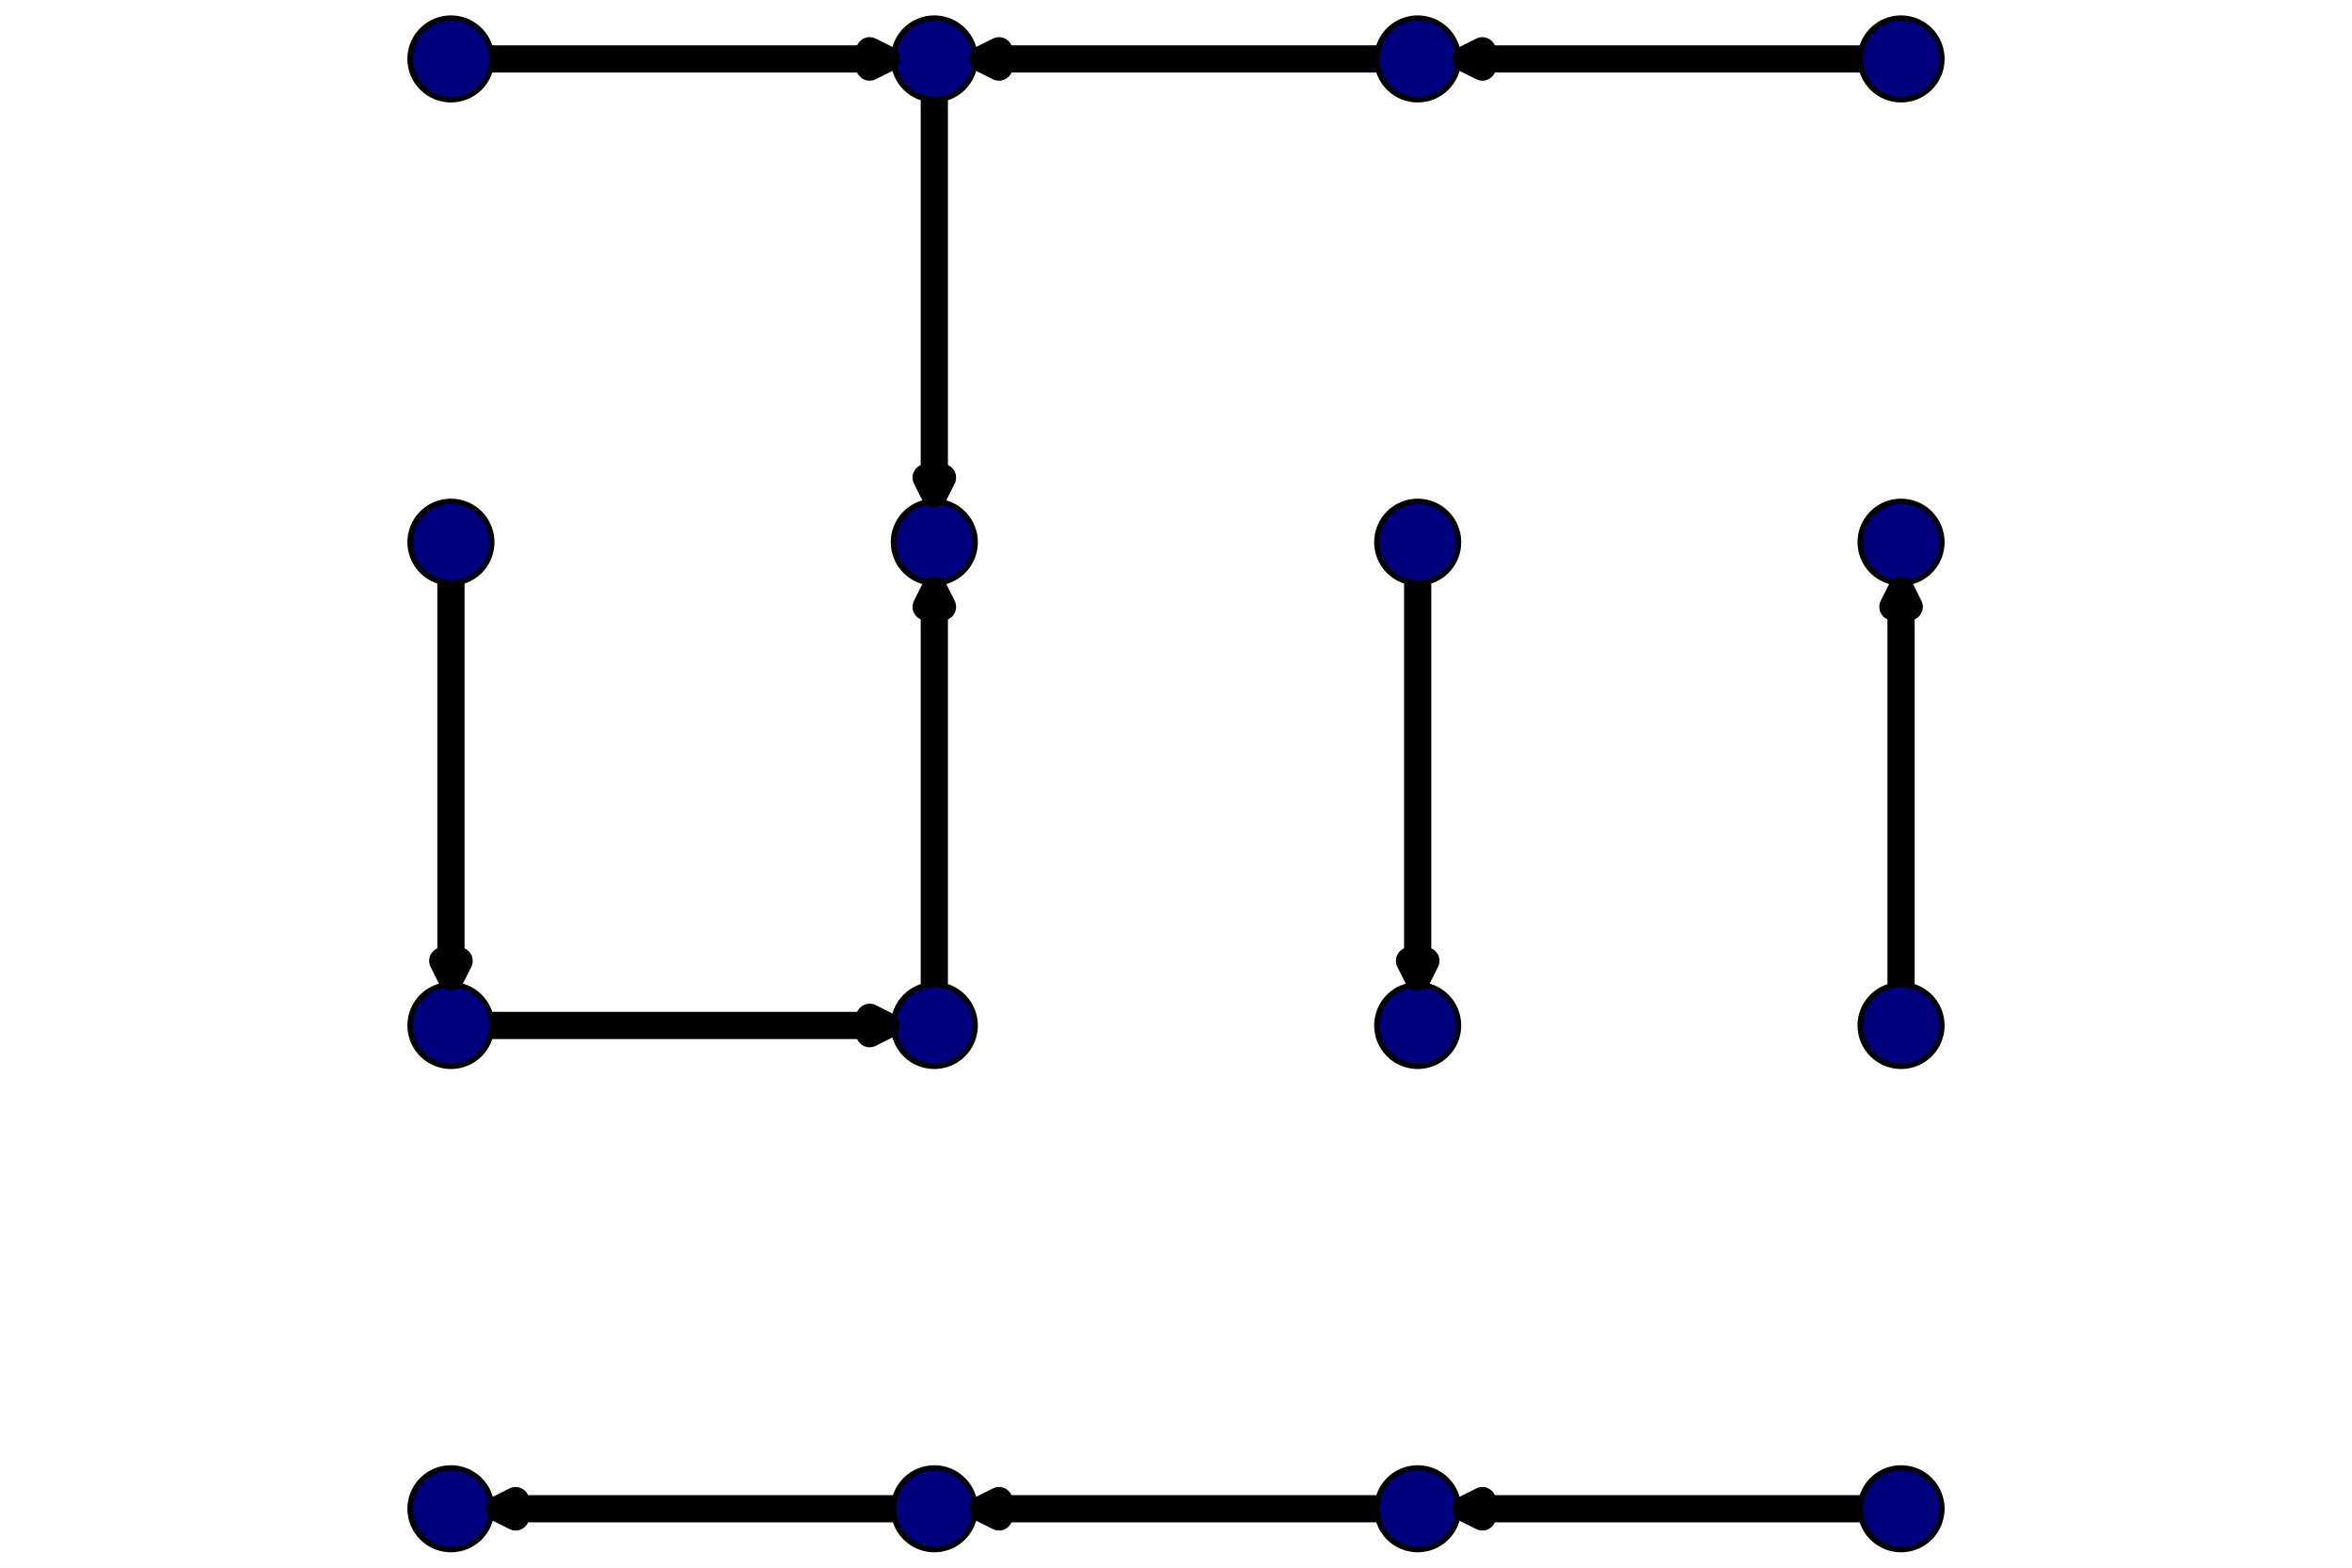
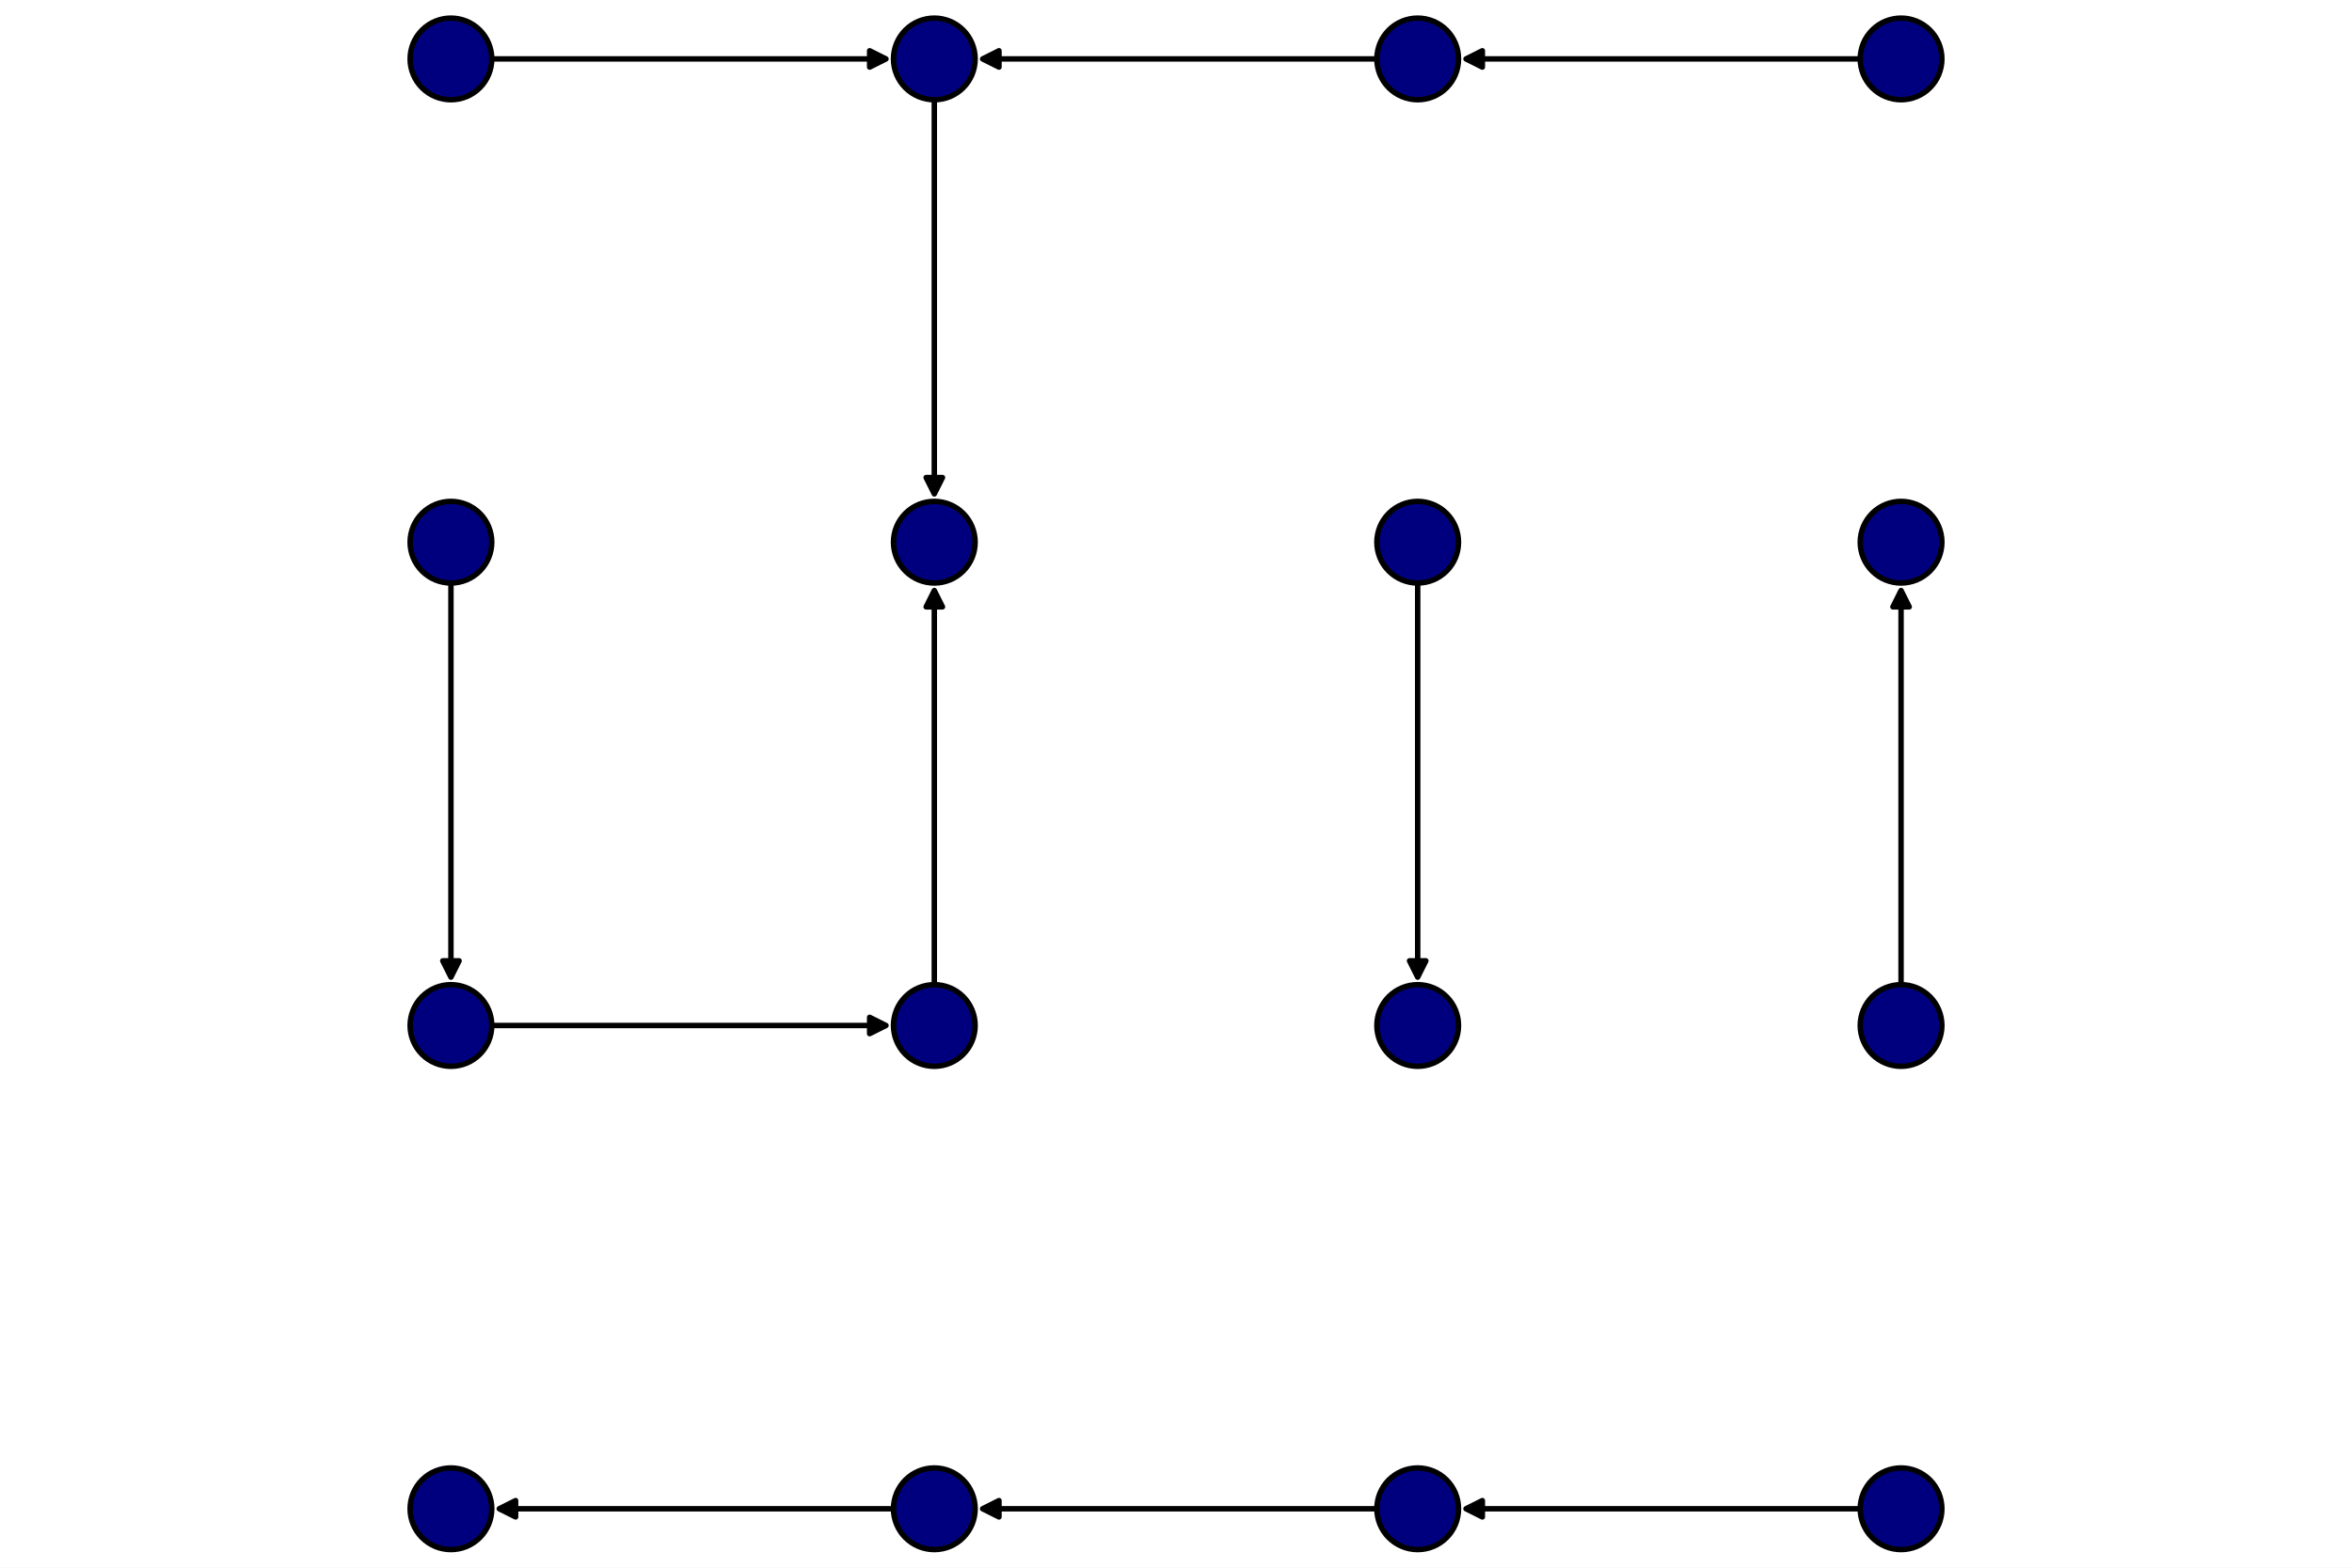
<svg xmlns="http://www.w3.org/2000/svg" xmlns:xlink="http://www.w3.org/1999/xlink" width="432pt" height="288pt" viewBox="0 0 432 288" version="1.1">
  <defs>
    <style type="text/css">*{stroke-linejoin: round; stroke-linecap: butt}</style>
  </defs>
  <g id="figure_1">
    <g id="patch_1">
      <path d="M 0 288  L 432 288  L 432 0  L 0 0  z " style="fill: #ffffff" />
    </g>
    <g id="axes_1">
      <g id="patch_2">
        <path d="M 74.835 285.165  L 357.165 285.165  L 357.165 2.835  L 74.835 2.835  z " style="fill: #ffffff" />
      </g>
      <g id="line2d_1">
-         <path d="M 171.608 277.175  L 91.703 277.175  " clip-path="url(#pc7249a032c)" style="fill: none; stroke: #000000; stroke-width: 5" />
+         <path d="M 171.608 277.175  L 91.703 277.175  " clip-path="url(#p60a48bff92)" style="fill: none; stroke: #000000" />
      </g>
      <g id="matplotlib.axis_1">
        <g id="xtick_1" />
        <g id="xtick_2" />
        <g id="xtick_3" />
        <g id="xtick_4" />
        <g id="xtick_5" />
        <g id="xtick_6" />
        <g id="xtick_7" />
      </g>
      <g id="matplotlib.axis_2">
        <g id="ytick_1" />
        <g id="ytick_2" />
        <g id="ytick_3" />
        <g id="ytick_4" />
        <g id="ytick_5" />
        <g id="ytick_6" />
        <g id="ytick_7" />
      </g>
      <g id="line2d_2">
-         <path d="M 260.392 277.175  L 180.487 277.175  " clip-path="url(#pc7249a032c)" style="fill: none; stroke: #000000; stroke-width: 5" />
+         <path d="M 260.392 277.175  L 180.487 277.175  " clip-path="url(#p60a48bff92)" style="fill: none; stroke: #000000" />
      </g>
      <g id="line2d_3">
-         <path d="M 349.175 277.175  L 269.27 277.175  " clip-path="url(#pc7249a032c)" style="fill: none; stroke: #000000; stroke-width: 5" />
+         <path d="M 349.175 277.175  L 269.27 277.175  " clip-path="url(#p60a48bff92)" style="fill: none; stroke: #000000" />
      </g>
      <g id="line2d_4">
-         <path d="M 82.825 188.392  L 162.73 188.392  " clip-path="url(#pc7249a032c)" style="fill: none; stroke: #000000; stroke-width: 5" />
+         <path d="M 82.825 188.392  L 162.73 188.392  " clip-path="url(#p60a48bff92)" style="fill: none; stroke: #000000" />
      </g>
      <g id="line2d_5">
-         <path d="M 171.608 188.392  L 171.608 108.487  " clip-path="url(#pc7249a032c)" style="fill: none; stroke: #000000; stroke-width: 5" />
+         <path d="M 171.608 188.392  L 171.608 108.487  " clip-path="url(#p60a48bff92)" style="fill: none; stroke: #000000" />
      </g>
      <g id="line2d_6">
-         <path d="M 349.175 188.392  L 349.175 108.487  " clip-path="url(#pc7249a032c)" style="fill: none; stroke: #000000; stroke-width: 5" />
+         <path d="M 349.175 188.392  L 349.175 108.487  " clip-path="url(#p60a48bff92)" style="fill: none; stroke: #000000" />
      </g>
      <g id="line2d_7">
-         <path d="M 82.825 99.608  L 82.825 179.513  " clip-path="url(#pc7249a032c)" style="fill: none; stroke: #000000; stroke-width: 5" />
+         <path d="M 82.825 99.608  L 82.825 179.513  " clip-path="url(#p60a48bff92)" style="fill: none; stroke: #000000" />
      </g>
      <g id="line2d_8">
-         <path d="M 260.392 99.608  L 260.392 179.513  " clip-path="url(#pc7249a032c)" style="fill: none; stroke: #000000; stroke-width: 5" />
+         <path d="M 260.392 99.608  L 260.392 179.513  " clip-path="url(#p60a48bff92)" style="fill: none; stroke: #000000" />
      </g>
      <g id="line2d_9">
-         <path d="M 82.825 10.825  L 162.73 10.825  " clip-path="url(#pc7249a032c)" style="fill: none; stroke: #000000; stroke-width: 5" />
+         <path d="M 82.825 10.825  L 162.73 10.825  " clip-path="url(#p60a48bff92)" style="fill: none; stroke: #000000" />
      </g>
      <g id="line2d_10">
-         <path d="M 171.608 10.825  L 171.608 90.73  " clip-path="url(#pc7249a032c)" style="fill: none; stroke: #000000; stroke-width: 5" />
+         <path d="M 171.608 10.825  L 171.608 90.73  " clip-path="url(#p60a48bff92)" style="fill: none; stroke: #000000" />
      </g>
      <g id="line2d_11">
-         <path d="M 260.392 10.825  L 180.487 10.825  " clip-path="url(#pc7249a032c)" style="fill: none; stroke: #000000; stroke-width: 5" />
+         <path d="M 260.392 10.825  L 180.487 10.825  " clip-path="url(#p60a48bff92)" style="fill: none; stroke: #000000" />
      </g>
      <g id="line2d_12">
-         <path d="M 349.175 10.825  L 269.27 10.825  " clip-path="url(#pc7249a032c)" style="fill: none; stroke: #000000; stroke-width: 5" />
+         <path d="M 349.175 10.825  L 269.27 10.825  " clip-path="url(#p60a48bff92)" style="fill: none; stroke: #000000" />
      </g>
      <g id="PathCollection_1">
        <defs>
-           <path id="m55bc4442a9" d="M 0 7.5  C 1.989 7.5 3.897 6.71 5.303 5.303  C 6.71 3.897 7.5 1.989 7.5 0  C 7.5 -1.989 6.71 -3.897 5.303 -5.303  C 3.897 -6.71 1.989 -7.5 0 -7.5  C -1.989 -7.5 -3.897 -6.71 -5.303 -5.303  C -6.71 -3.897 -7.5 -1.989 -7.5 0  C -7.5 1.989 -6.71 3.897 -5.303 5.303  C -3.897 6.71 -1.989 7.5 0 7.5  z " style="stroke: #000000" />
+           <path id="m28864f7999" d="M 0 7.5  C 1.989 7.5 3.897 6.71 5.303 5.303  C 6.71 3.897 7.5 1.989 7.5 0  C 7.5 -1.989 6.71 -3.897 5.303 -5.303  C 3.897 -6.71 1.989 -7.5 0 -7.5  C -1.989 -7.5 -3.897 -6.71 -5.303 -5.303  C -6.71 -3.897 -7.5 -1.989 -7.5 0  C -7.5 1.989 -6.71 3.897 -5.303 5.303  C -3.897 6.71 -1.989 7.5 0 7.5  z " style="stroke: #000000" />
        </defs>
-         <g clip-path="url(#pc7249a032c)">
-           <use xlink:href="#m55bc4442a9" x="82.825" y="277.175" style="fill: #00007f; stroke: #000000" />
+         <g clip-path="url(#p60a48bff92)">
+           <use xlink:href="#m28864f7999" x="82.825" y="277.175" style="fill: #00007f; stroke: #000000" />
        </g>
      </g>
      <g id="PathCollection_2">
-         <g clip-path="url(#pc7249a032c)">
-           <use xlink:href="#m55bc4442a9" x="171.608" y="277.175" style="fill: #00007f; stroke: #000000" />
+         <g clip-path="url(#p60a48bff92)">
+           <use xlink:href="#m28864f7999" x="171.608" y="277.175" style="fill: #00007f; stroke: #000000" />
        </g>
      </g>
      <g id="PathCollection_3">
-         <g clip-path="url(#pc7249a032c)">
-           <use xlink:href="#m55bc4442a9" x="260.392" y="277.175" style="fill: #00007f; stroke: #000000" />
+         <g clip-path="url(#p60a48bff92)">
+           <use xlink:href="#m28864f7999" x="260.392" y="277.175" style="fill: #00007f; stroke: #000000" />
        </g>
      </g>
      <g id="PathCollection_4">
-         <g clip-path="url(#pc7249a032c)">
-           <use xlink:href="#m55bc4442a9" x="349.175" y="277.175" style="fill: #00007f; stroke: #000000" />
+         <g clip-path="url(#p60a48bff92)">
+           <use xlink:href="#m28864f7999" x="349.175" y="277.175" style="fill: #00007f; stroke: #000000" />
        </g>
      </g>
      <g id="PathCollection_5">
-         <g clip-path="url(#pc7249a032c)">
-           <use xlink:href="#m55bc4442a9" x="82.825" y="188.392" style="fill: #00007f; stroke: #000000" />
+         <g clip-path="url(#p60a48bff92)">
+           <use xlink:href="#m28864f7999" x="82.825" y="188.392" style="fill: #00007f; stroke: #000000" />
        </g>
      </g>
      <g id="PathCollection_6">
-         <g clip-path="url(#pc7249a032c)">
-           <use xlink:href="#m55bc4442a9" x="171.608" y="188.392" style="fill: #00007f; stroke: #000000" />
+         <g clip-path="url(#p60a48bff92)">
+           <use xlink:href="#m28864f7999" x="171.608" y="188.392" style="fill: #00007f; stroke: #000000" />
        </g>
      </g>
      <g id="PathCollection_7">
-         <g clip-path="url(#pc7249a032c)">
-           <use xlink:href="#m55bc4442a9" x="260.392" y="188.392" style="fill: #00007f; stroke: #000000" />
+         <g clip-path="url(#p60a48bff92)">
+           <use xlink:href="#m28864f7999" x="260.392" y="188.392" style="fill: #00007f; stroke: #000000" />
        </g>
      </g>
      <g id="PathCollection_8">
-         <g clip-path="url(#pc7249a032c)">
-           <use xlink:href="#m55bc4442a9" x="349.175" y="188.392" style="fill: #00007f; stroke: #000000" />
+         <g clip-path="url(#p60a48bff92)">
+           <use xlink:href="#m28864f7999" x="349.175" y="188.392" style="fill: #00007f; stroke: #000000" />
        </g>
      </g>
      <g id="PathCollection_9">
-         <g clip-path="url(#pc7249a032c)">
-           <use xlink:href="#m55bc4442a9" x="82.825" y="99.608" style="fill: #00007f; stroke: #000000" />
+         <g clip-path="url(#p60a48bff92)">
+           <use xlink:href="#m28864f7999" x="82.825" y="99.608" style="fill: #00007f; stroke: #000000" />
        </g>
      </g>
      <g id="PathCollection_10">
-         <g clip-path="url(#pc7249a032c)">
-           <use xlink:href="#m55bc4442a9" x="171.608" y="99.608" style="fill: #00007f; stroke: #000000" />
+         <g clip-path="url(#p60a48bff92)">
+           <use xlink:href="#m28864f7999" x="171.608" y="99.608" style="fill: #00007f; stroke: #000000" />
        </g>
      </g>
      <g id="PathCollection_11">
-         <g clip-path="url(#pc7249a032c)">
-           <use xlink:href="#m55bc4442a9" x="260.392" y="99.608" style="fill: #00007f; stroke: #000000" />
+         <g clip-path="url(#p60a48bff92)">
+           <use xlink:href="#m28864f7999" x="260.392" y="99.608" style="fill: #00007f; stroke: #000000" />
        </g>
      </g>
      <g id="PathCollection_12">
-         <g clip-path="url(#pc7249a032c)">
-           <use xlink:href="#m55bc4442a9" x="349.175" y="99.608" style="fill: #00007f; stroke: #000000" />
+         <g clip-path="url(#p60a48bff92)">
+           <use xlink:href="#m28864f7999" x="349.175" y="99.608" style="fill: #00007f; stroke: #000000" />
        </g>
      </g>
      <g id="PathCollection_13">
-         <g clip-path="url(#pc7249a032c)">
-           <use xlink:href="#m55bc4442a9" x="82.825" y="10.825" style="fill: #00007f; stroke: #000000" />
+         <g clip-path="url(#p60a48bff92)">
+           <use xlink:href="#m28864f7999" x="82.825" y="10.825" style="fill: #00007f; stroke: #000000" />
        </g>
      </g>
      <g id="PathCollection_14">
-         <g clip-path="url(#pc7249a032c)">
-           <use xlink:href="#m55bc4442a9" x="171.608" y="10.825" style="fill: #00007f; stroke: #000000" />
+         <g clip-path="url(#p60a48bff92)">
+           <use xlink:href="#m28864f7999" x="171.608" y="10.825" style="fill: #00007f; stroke: #000000" />
        </g>
      </g>
      <g id="PathCollection_15">
-         <g clip-path="url(#pc7249a032c)">
-           <use xlink:href="#m55bc4442a9" x="260.392" y="10.825" style="fill: #00007f; stroke: #000000" />
+         <g clip-path="url(#p60a48bff92)">
+           <use xlink:href="#m28864f7999" x="260.392" y="10.825" style="fill: #00007f; stroke: #000000" />
        </g>
      </g>
      <g id="PathCollection_16">
-         <g clip-path="url(#pc7249a032c)">
-           <use xlink:href="#m55bc4442a9" x="349.175" y="10.825" style="fill: #00007f; stroke: #000000" />
+         <g clip-path="url(#p60a48bff92)">
+           <use xlink:href="#m28864f7999" x="349.175" y="10.825" style="fill: #00007f; stroke: #000000" />
        </g>
      </g>
      <g id="patch_3">
-         <path d="M 94.703 278.675  Q 93.203 277.925 91.703 277.175  Q 93.203 276.425 94.703 275.675  z " style="stroke: #000000; stroke-width: 5; stroke-linecap: round" />
+         <path d="M 94.703 278.675  Q 93.203 277.925 91.703 277.175  Q 93.203 276.425 94.703 275.675  z " style="stroke: #000000; stroke-linecap: round" />
      </g>
      <g id="patch_4">
-         <path d="M 183.487 278.675  Q 181.987 277.925 180.487 277.175  Q 181.987 276.425 183.487 275.675  z " style="stroke: #000000; stroke-width: 5; stroke-linecap: round" />
+         <path d="M 183.487 278.675  Q 181.987 277.925 180.487 277.175  Q 181.987 276.425 183.487 275.675  z " style="stroke: #000000; stroke-linecap: round" />
      </g>
      <g id="patch_5">
-         <path d="M 272.27 278.675  Q 270.77 277.925 269.27 277.175  Q 270.77 276.425 272.27 275.675  z " style="stroke: #000000; stroke-width: 5; stroke-linecap: round" />
+         <path d="M 272.27 278.675  Q 270.77 277.925 269.27 277.175  Q 270.77 276.425 272.27 275.675  z " style="stroke: #000000; stroke-linecap: round" />
      </g>
      <g id="patch_6">
-         <path d="M 159.73 186.892  Q 161.23 187.642 162.73 188.392  Q 161.23 189.142 159.73 189.892  z " style="stroke: #000000; stroke-width: 5; stroke-linecap: round" />
+         <path d="M 159.73 186.892  Q 161.23 187.642 162.73 188.392  Q 161.23 189.142 159.73 189.892  z " style="stroke: #000000; stroke-linecap: round" />
      </g>
      <g id="patch_7">
-         <path d="M 170.108 111.487  Q 170.858 109.987 171.608 108.487  Q 172.358 109.987 173.108 111.487  z " style="stroke: #000000; stroke-width: 5; stroke-linecap: round" />
+         <path d="M 170.108 111.487  Q 170.858 109.987 171.608 108.487  Q 172.358 109.987 173.108 111.487  z " style="stroke: #000000; stroke-linecap: round" />
      </g>
      <g id="patch_8">
-         <path d="M 347.675 111.487  Q 348.425 109.987 349.175 108.487  Q 349.925 109.987 350.675 111.487  z " style="stroke: #000000; stroke-width: 5; stroke-linecap: round" />
+         <path d="M 347.675 111.487  Q 348.425 109.987 349.175 108.487  Q 349.925 109.987 350.675 111.487  z " style="stroke: #000000; stroke-linecap: round" />
      </g>
      <g id="patch_9">
-         <path d="M 84.325 176.513  Q 83.575 178.013 82.825 179.513  Q 82.075 178.013 81.325 176.513  z " style="stroke: #000000; stroke-width: 5; stroke-linecap: round" />
+         <path d="M 84.325 176.513  Q 83.575 178.013 82.825 179.513  Q 82.075 178.013 81.325 176.513  z " style="stroke: #000000; stroke-linecap: round" />
      </g>
      <g id="patch_10">
-         <path d="M 261.892 176.513  Q 261.142 178.013 260.392 179.513  Q 259.642 178.013 258.892 176.513  z " style="stroke: #000000; stroke-width: 5; stroke-linecap: round" />
+         <path d="M 261.892 176.513  Q 261.142 178.013 260.392 179.513  Q 259.642 178.013 258.892 176.513  z " style="stroke: #000000; stroke-linecap: round" />
      </g>
      <g id="patch_11">
-         <path d="M 159.73 9.325  Q 161.23 10.075 162.73 10.825  Q 161.23 11.575 159.73 12.325  z " style="stroke: #000000; stroke-width: 5; stroke-linecap: round" />
+         <path d="M 159.73 9.325  Q 161.23 10.075 162.73 10.825  Q 161.23 11.575 159.73 12.325  z " style="stroke: #000000; stroke-linecap: round" />
      </g>
      <g id="patch_12">
-         <path d="M 173.108 87.73  Q 172.358 89.23 171.608 90.73  Q 170.858 89.23 170.108 87.73  z " style="stroke: #000000; stroke-width: 5; stroke-linecap: round" />
+         <path d="M 173.108 87.73  Q 172.358 89.23 171.608 90.73  Q 170.858 89.23 170.108 87.73  z " style="stroke: #000000; stroke-linecap: round" />
      </g>
      <g id="patch_13">
-         <path d="M 183.487 12.325  Q 181.987 11.575 180.487 10.825  Q 181.987 10.075 183.487 9.325  z " style="stroke: #000000; stroke-width: 5; stroke-linecap: round" />
+         <path d="M 183.487 12.325  Q 181.987 11.575 180.487 10.825  Q 181.987 10.075 183.487 9.325  z " style="stroke: #000000; stroke-linecap: round" />
      </g>
      <g id="patch_14">
-         <path d="M 272.27 12.325  Q 270.77 11.575 269.27 10.825  Q 270.77 10.075 272.27 9.325  z " style="stroke: #000000; stroke-width: 5; stroke-linecap: round" />
+         <path d="M 272.27 12.325  Q 270.77 11.575 269.27 10.825  Q 270.77 10.075 272.27 9.325  z " style="stroke: #000000; stroke-linecap: round" />
      </g>
    </g>
  </g>
  <defs>
-     <clipPath id="pc7249a032c">
+     <clipPath id="p60a48bff92">
      <rect x="74.835" y="2.835" width="282.331" height="282.331" />
    </clipPath>
  </defs>
</svg>
